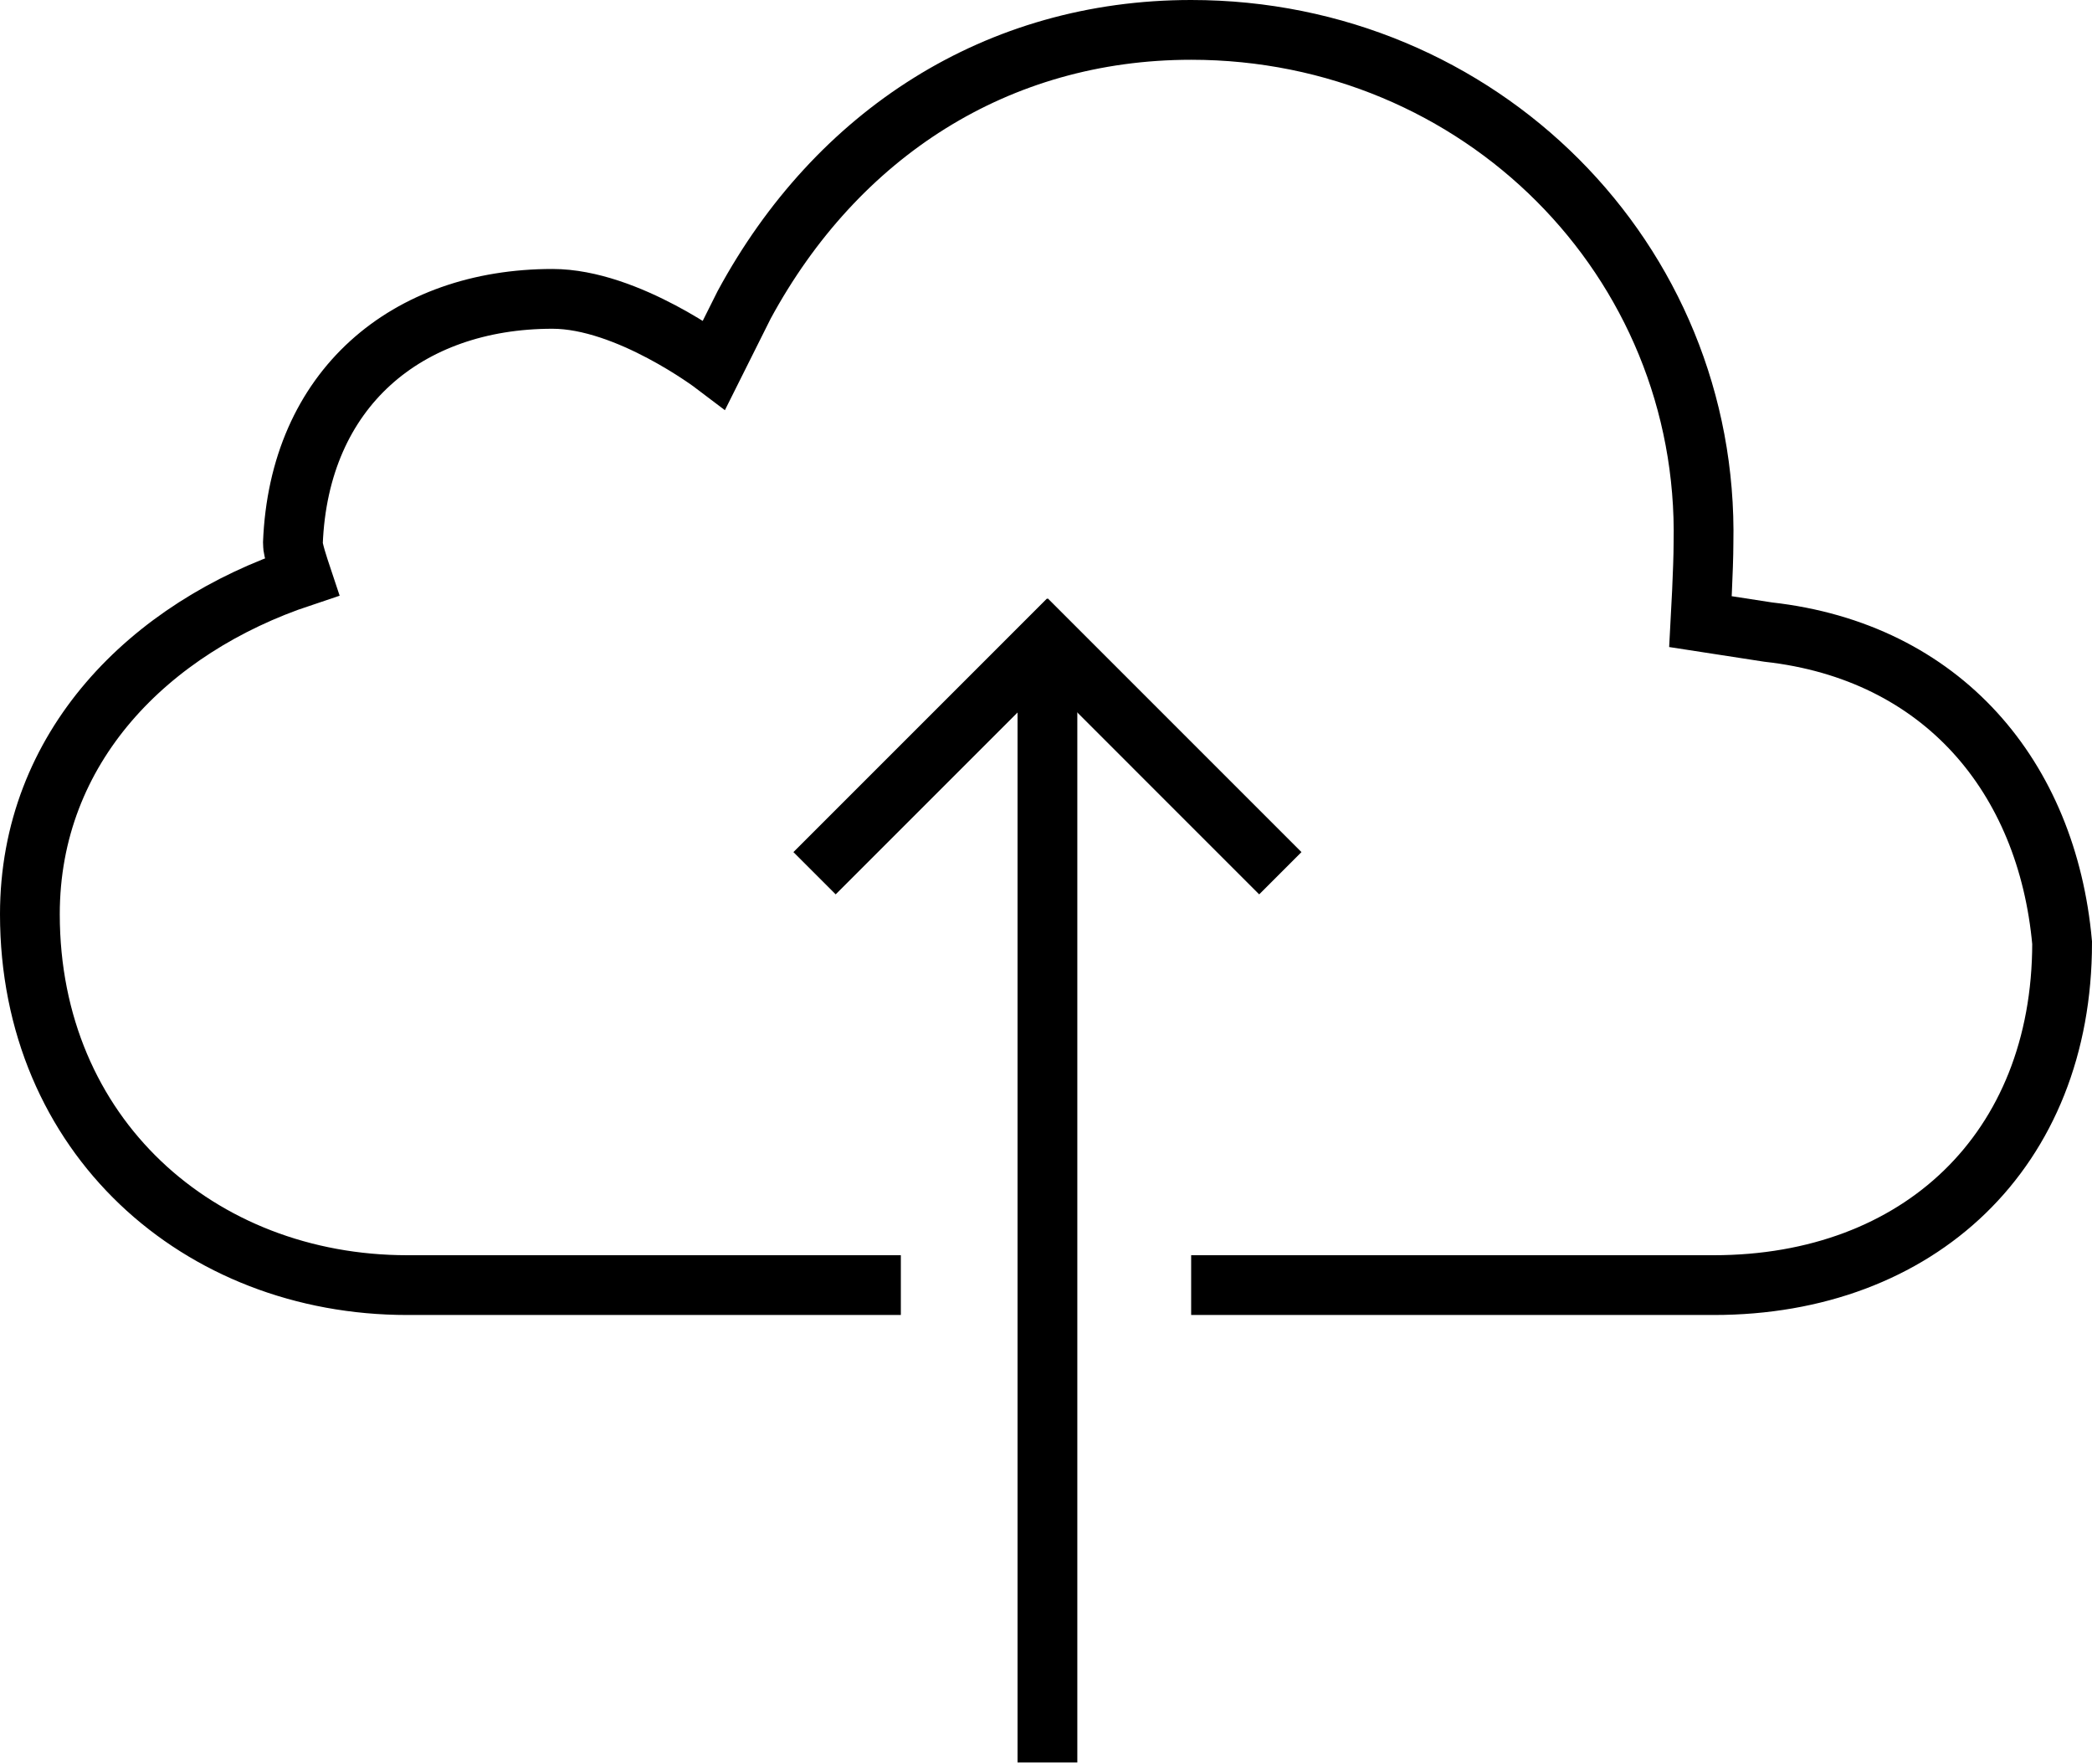
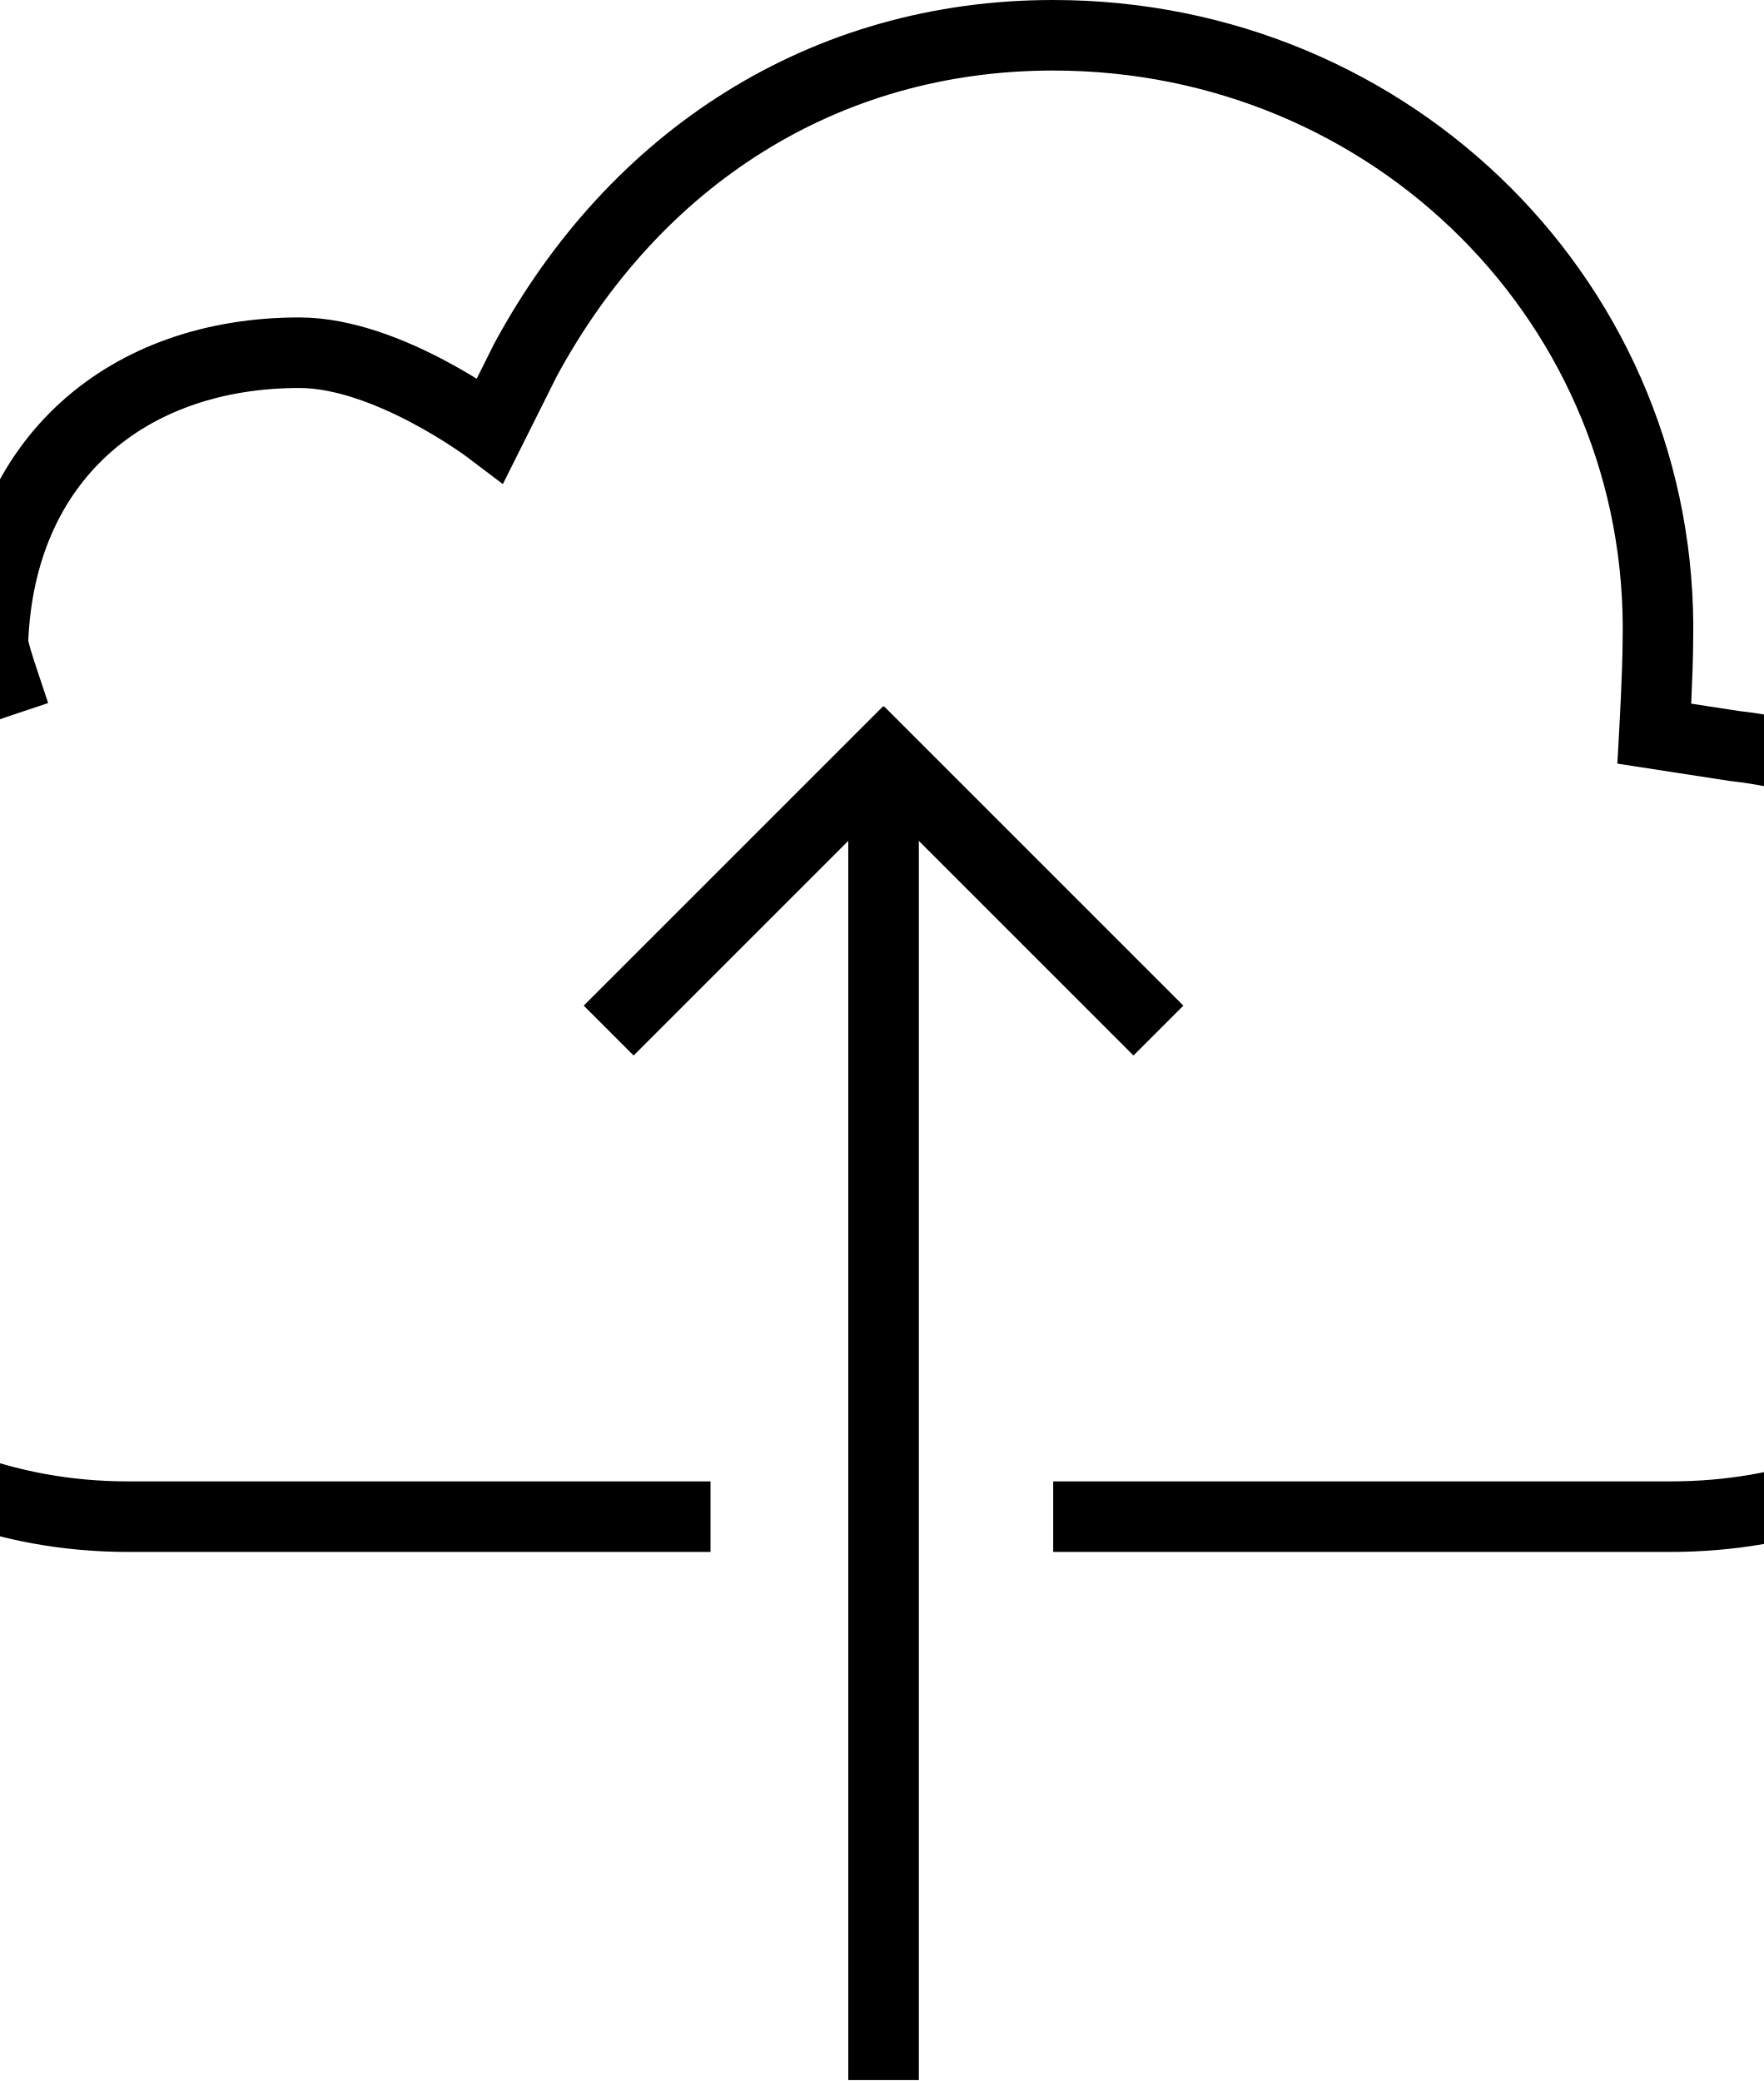
- <svg xmlns="http://www.w3.org/2000/svg" width="70px" height="59px" viewBox="0 0 70 59" version="1.1">
+ <svg xmlns="http://www.w3.org/2000/svg" width="50px" height="59px" viewBox="0 0 50 59" version="1.1">
  <defs />
  <g id="Page-1" stroke="none" stroke-width="1" fill="none" fill-rule="evenodd">
-     <g id="cloud_upload">
+     <g id="cloud_upload" transform="translate(-10, 0)">
      <path d="M30.143,43 L13.629,43 C6.654,43 1,38 1,30.591 C1,25 5,21 10.1,19.3 C10,19 9.792,18.384 9.8,18.182 C10,13 13.618,10 18.486,10 C21,10 23.9,12.2 23.9,12.2 C23.9,12.2 24.5,11 24.9,10.2 C28,4.473 33.368,1 39.857,1 C49.514,1 57.2,8.693 57,18.182 C57,19 56.9,20.8 56.9,20.8 L56.9,20.8 L59.167,21.15 C65,21.8 68.5,26 69,31.545 C69,38.5 64.2,43 57.343,43 L39.857,43" id="Path" stroke="#000000" stroke-width="2" />
      <g id="Group-15" transform="translate(35, 39.40002) scale(1, -1) translate(-35, -39.40002) translate(26, 19.40002)" fill="#000000">
        <rect id="Rectangle-4" x="8.048" y="0.426" width="2" height="36.474" />
        <rect id="Rectangle-5" transform="translate(5.498117, 34.42405) scale(1, -1) rotate(-45) translate(-5.498117, -34.42405) " x="-0.502" y="33.424" width="12" height="2" />
        <rect id="Rectangle-6" transform="translate(12.59809, 34.42405) scale(1, -1) rotate(-315) translate(-12.59809, -34.42405) " x="6.598" y="33.424" width="12" height="2" />
      </g>
    </g>
  </g>
</svg>
